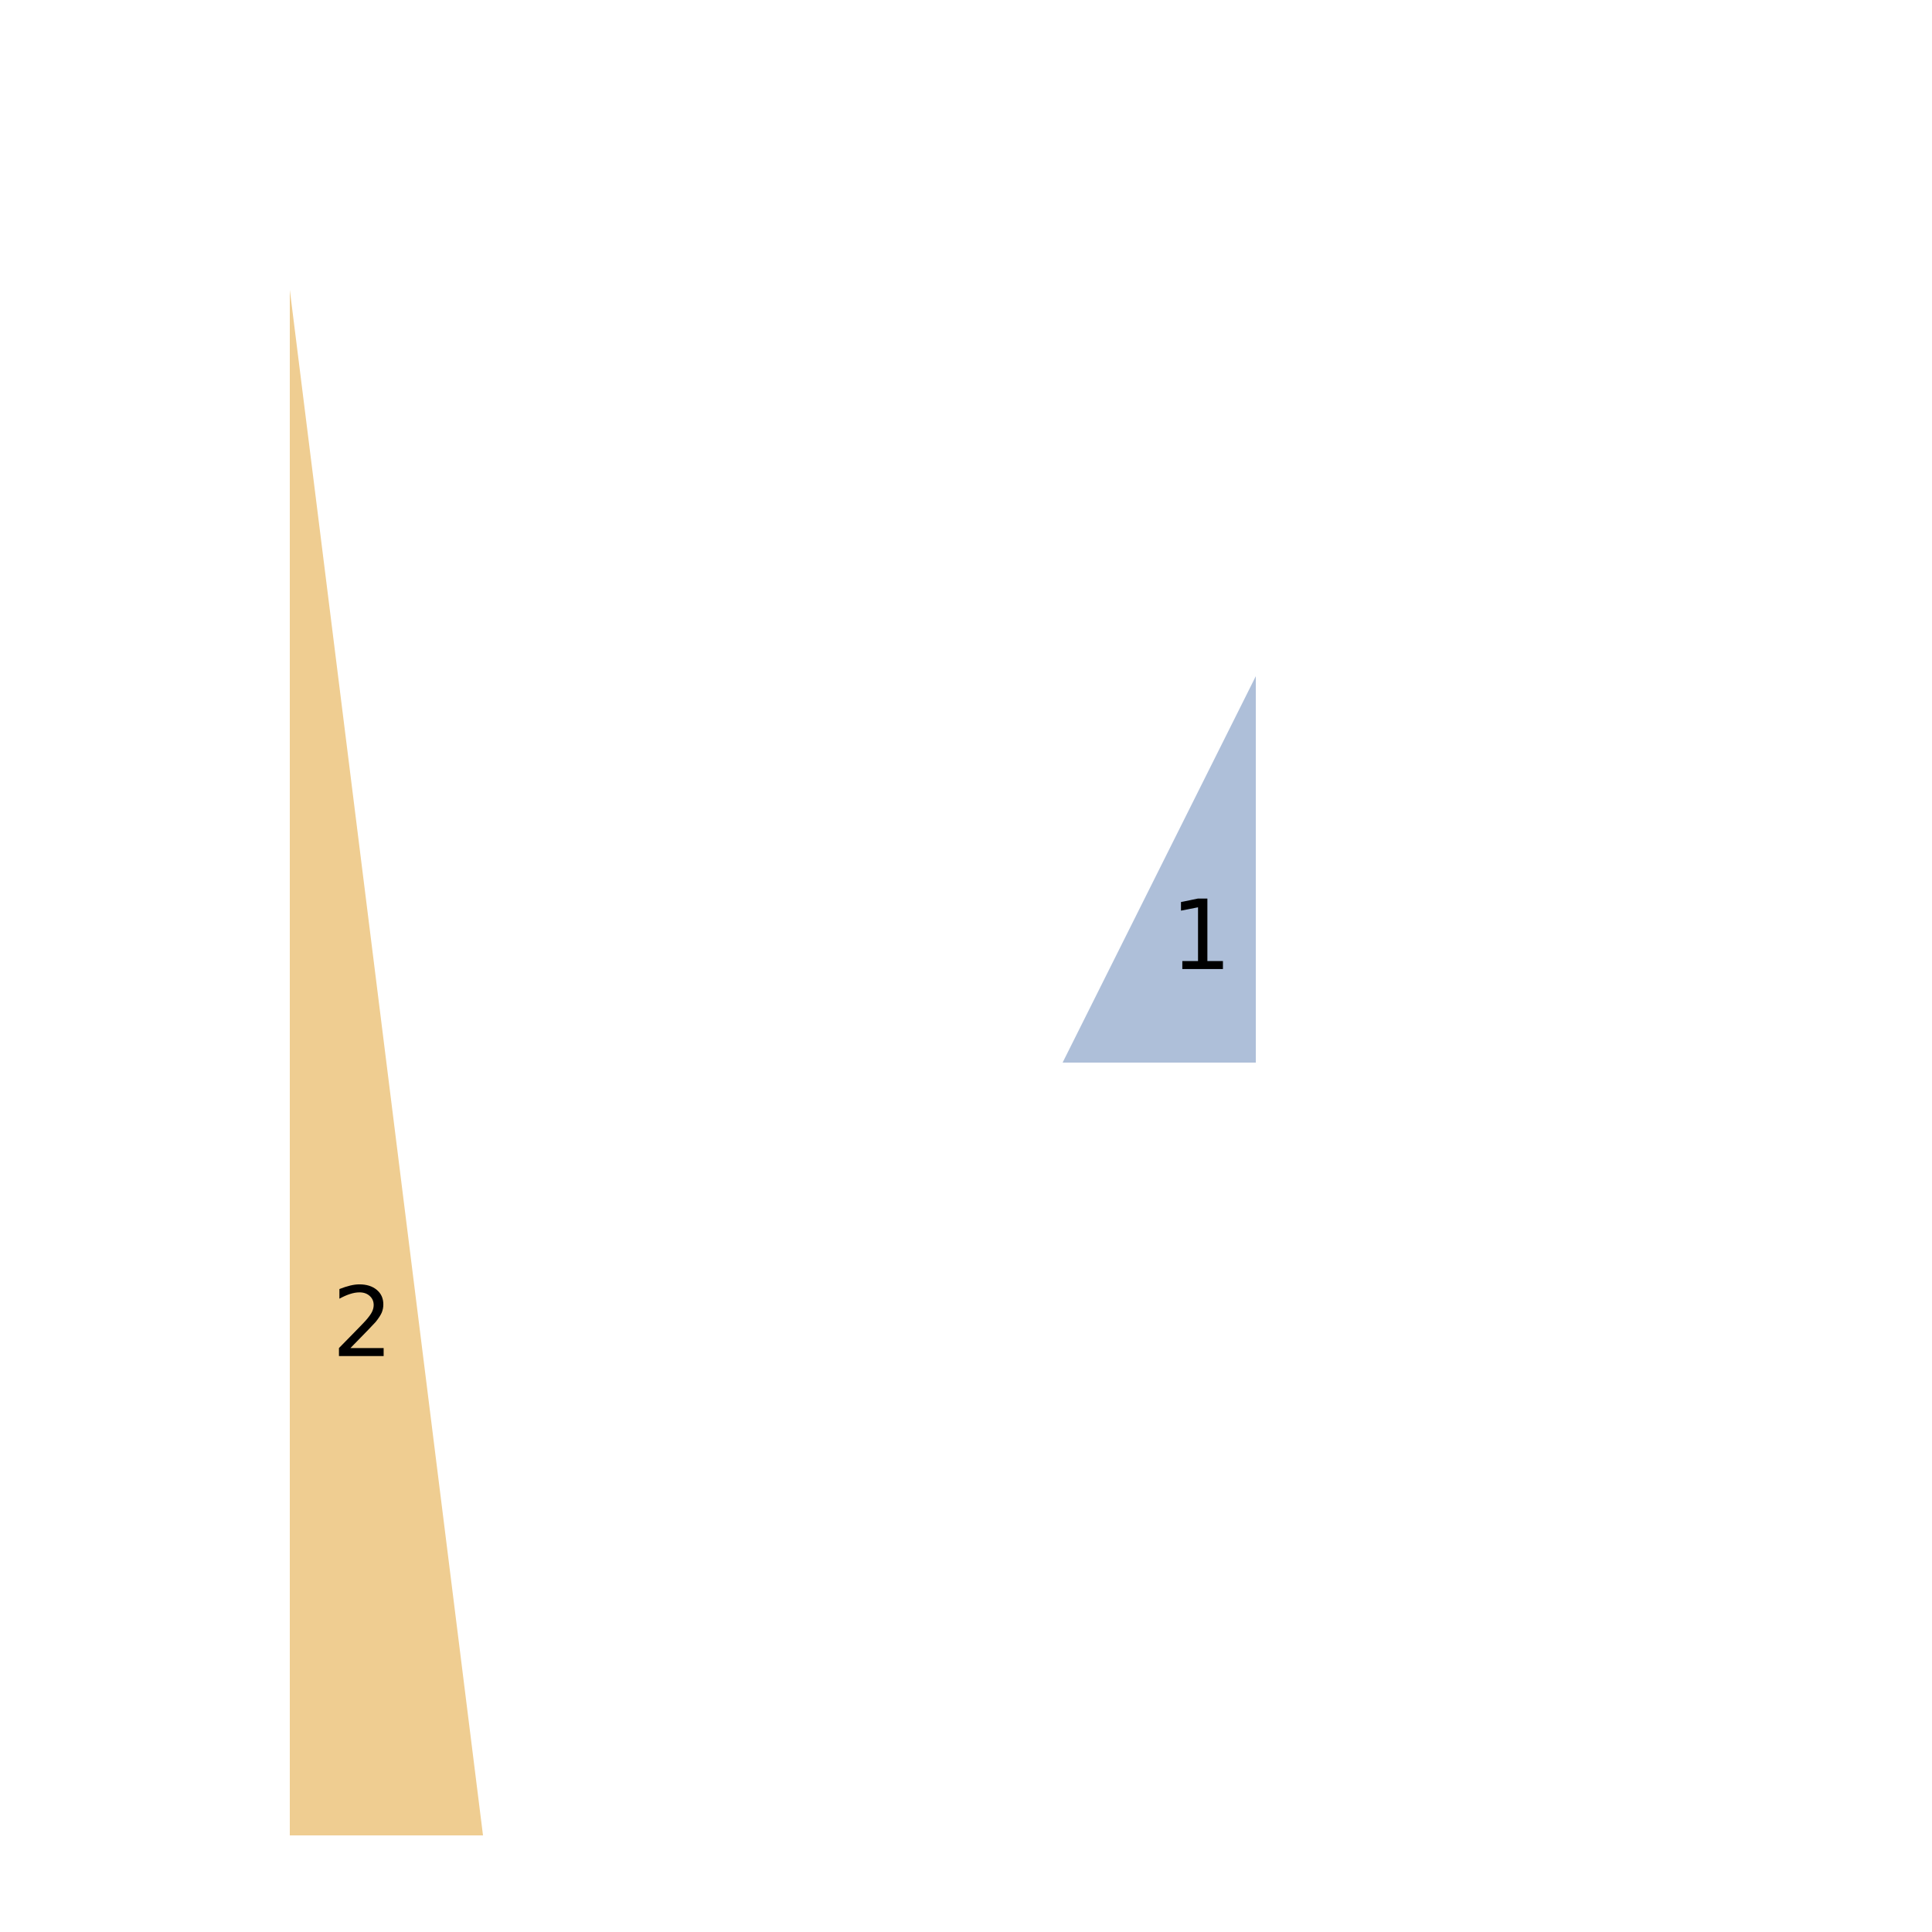
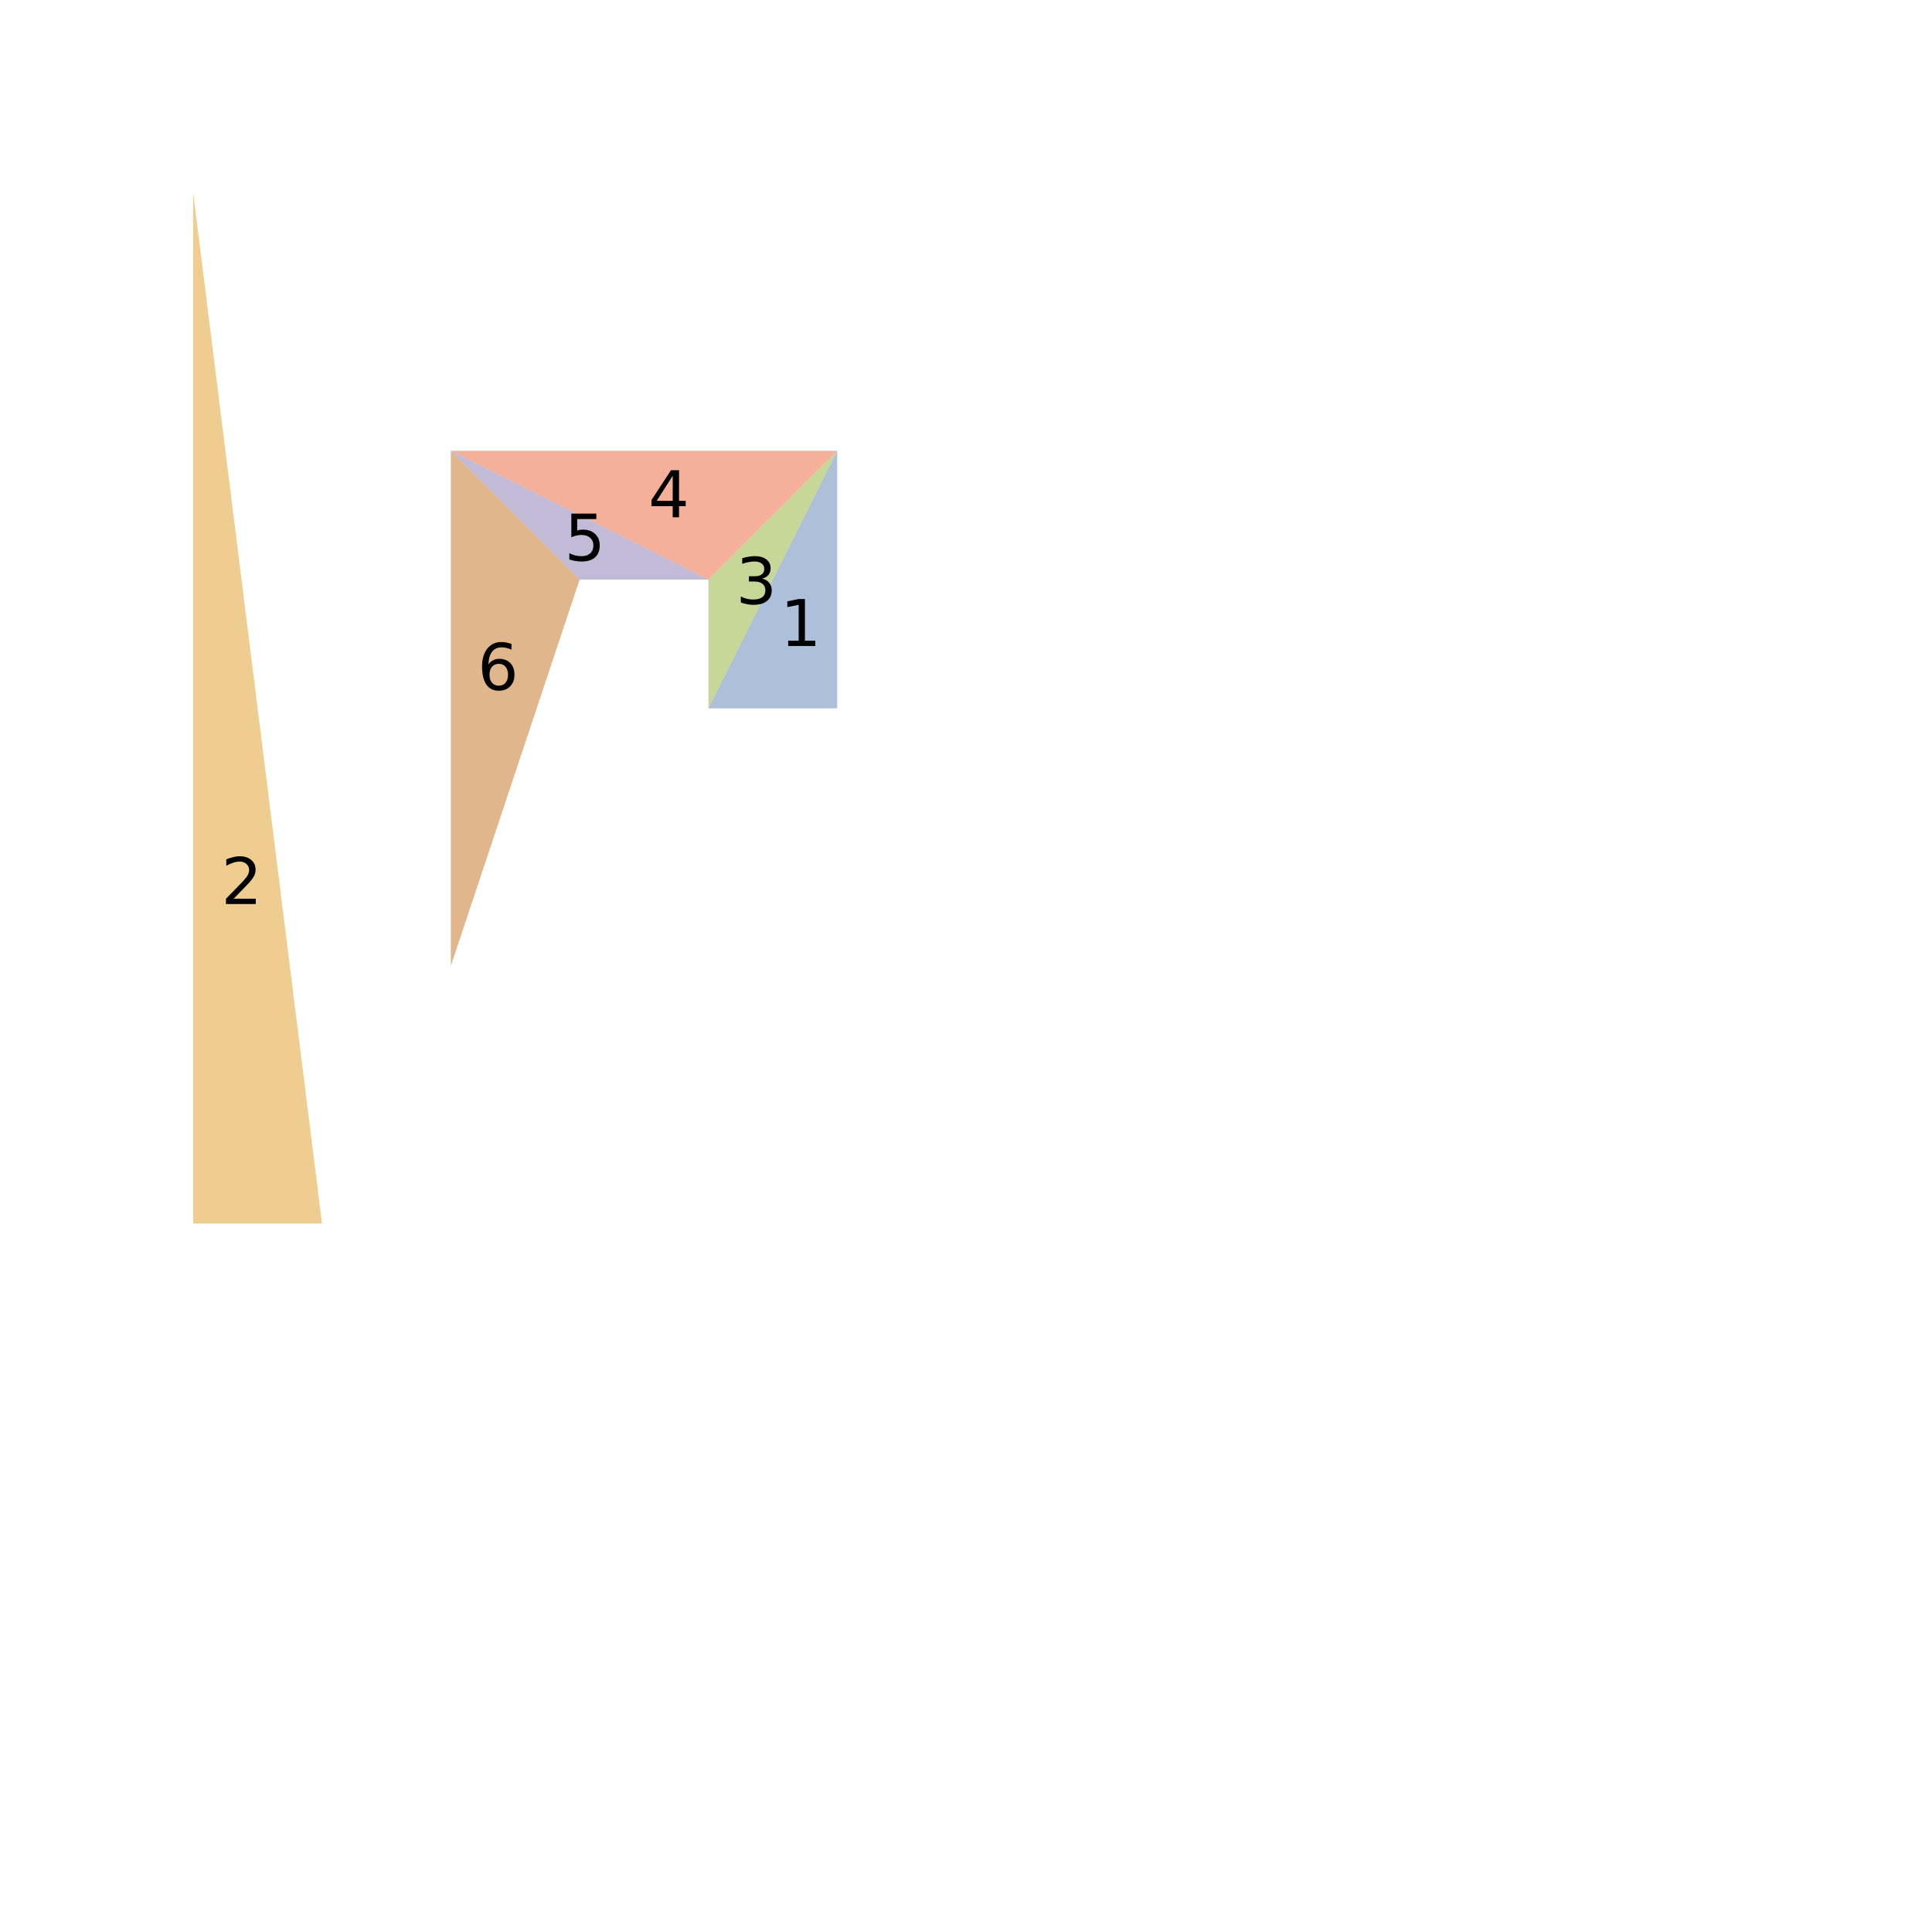
- <svg xmlns="http://www.w3.org/2000/svg" xmlns:xlink="http://www.w3.org/1999/xlink" width="200pt" height="200pt" viewBox="0 0 200 200" version="1.1">
+ <svg xmlns="http://www.w3.org/2000/svg" xmlns:xlink="http://www.w3.org/1999/xlink" width="300pt" height="300pt" viewBox="0 0 300 300" version="1.1">
  <defs>
    <g>
      <symbol overflow="visible" id="glyph0-0">
        <path style="stroke:none;" d="M 0.5 1.766 L 0.5 -7.047 L 5.5 -7.047 L 5.5 1.766 Z M 1.062 1.219 L 4.938 1.219 L 4.938 -6.484 L 1.062 -6.484 Z M 1.062 1.219 " />
      </symbol>
      <symbol overflow="visible" id="glyph0-1">
        <path style="stroke:none;" d="M 1.234 -0.828 L 2.859 -0.828 L 2.859 -6.391 L 1.094 -6.047 L 1.094 -6.938 L 2.844 -7.297 L 3.828 -7.297 L 3.828 -0.828 L 5.438 -0.828 L 5.438 0 L 1.234 0 Z M 1.234 -0.828 " />
      </symbol>
      <symbol overflow="visible" id="glyph0-2">
        <path style="stroke:none;" d="M 1.922 -0.828 L 5.359 -0.828 L 5.359 0 L 0.734 0 L 0.734 -0.828 C 1.109 -1.211 1.617 -1.734 2.266 -2.391 C 2.91 -3.047 3.316 -3.469 3.484 -3.656 C 3.797 -4.008 4.016 -4.305 4.141 -4.547 C 4.266 -4.797 4.328 -5.039 4.328 -5.281 C 4.328 -5.664 4.191 -5.977 3.922 -6.219 C 3.648 -6.469 3.297 -6.594 2.859 -6.594 C 2.547 -6.594 2.219 -6.535 1.875 -6.422 C 1.539 -6.316 1.176 -6.156 0.781 -5.938 L 0.781 -6.938 C 1.176 -7.094 1.547 -7.211 1.891 -7.297 C 2.234 -7.379 2.551 -7.422 2.844 -7.422 C 3.594 -7.422 4.191 -7.234 4.641 -6.859 C 5.098 -6.484 5.328 -5.977 5.328 -5.344 C 5.328 -5.039 5.27 -4.754 5.156 -4.484 C 5.039 -4.223 4.836 -3.91 4.547 -3.547 C 4.461 -3.453 4.203 -3.176 3.766 -2.719 C 3.328 -2.27 2.711 -1.641 1.922 -0.828 Z M 1.922 -0.828 " />
+       </symbol>
+       <symbol overflow="visible" id="glyph0-3">
+         <path style="stroke:none;" d="M 4.062 -3.938 C 4.531 -3.832 4.895 -3.617 5.156 -3.297 C 5.426 -2.984 5.562 -2.594 5.562 -2.125 C 5.562 -1.406 5.312 -0.848 4.812 -0.453 C 4.32 -0.055 3.617 0.141 2.703 0.141 C 2.398 0.141 2.086 0.109 1.766 0.047 C 1.441 -0.016 1.109 -0.102 0.766 -0.219 L 0.766 -1.172 C 1.035 -1.016 1.332 -0.895 1.656 -0.812 C 1.988 -0.727 2.332 -0.688 2.688 -0.688 C 3.301 -0.688 3.77 -0.805 4.094 -1.047 C 4.414 -1.297 4.578 -1.656 4.578 -2.125 C 4.578 -2.551 4.426 -2.883 4.125 -3.125 C 3.82 -3.363 3.406 -3.484 2.875 -3.484 L 2.016 -3.484 L 2.016 -4.297 L 2.906 -4.297 C 3.395 -4.297 3.766 -4.395 4.016 -4.594 C 4.273 -4.789 4.406 -5.07 4.406 -5.438 C 4.406 -5.801 4.27 -6.082 4 -6.281 C 3.738 -6.488 3.363 -6.594 2.875 -6.594 C 2.602 -6.594 2.312 -6.562 2 -6.5 C 1.688 -6.445 1.348 -6.359 0.984 -6.234 L 0.984 -7.109 C 1.359 -7.211 1.707 -7.289 2.031 -7.344 C 2.363 -7.395 2.672 -7.422 2.953 -7.422 C 3.703 -7.422 4.297 -7.25 4.734 -6.906 C 5.172 -6.57 5.391 -6.113 5.391 -5.531 C 5.391 -5.125 5.273 -4.781 5.047 -4.5 C 4.816 -4.227 4.488 -4.039 4.062 -3.938 Z M 4.062 -3.938 " />
+       </symbol>
+       <symbol overflow="visible" id="glyph0-4">
+         <path style="stroke:none;" d="M 3.781 -6.438 L 1.297 -2.547 L 3.781 -2.547 Z M 3.516 -7.297 L 4.766 -7.297 L 4.766 -2.547 L 5.797 -2.547 L 5.797 -1.719 L 4.766 -1.719 L 4.766 0 L 3.781 0 L 3.781 -1.719 L 0.484 -1.719 L 0.484 -2.672 Z M 3.516 -7.297 " />
+       </symbol>
+       <symbol overflow="visible" id="glyph0-5">
+         <path style="stroke:none;" d="M 1.078 -7.297 L 4.953 -7.297 L 4.953 -6.453 L 1.984 -6.453 L 1.984 -4.672 C 2.129 -4.723 2.27 -4.758 2.406 -4.781 C 2.551 -4.801 2.695 -4.812 2.844 -4.812 C 3.656 -4.812 4.297 -4.586 4.766 -4.141 C 5.242 -3.703 5.484 -3.102 5.484 -2.344 C 5.484 -1.551 5.238 -0.938 4.75 -0.5 C 4.27 -0.07 3.582 0.141 2.688 0.141 C 2.383 0.141 2.07 0.113 1.75 0.062 C 1.438 0.008 1.109 -0.066 0.766 -0.172 L 0.766 -1.156 C 1.066 -1 1.375 -0.879 1.688 -0.797 C 2 -0.723 2.328 -0.688 2.672 -0.688 C 3.234 -0.688 3.676 -0.832 4 -1.125 C 4.332 -1.426 4.5 -1.832 4.5 -2.344 C 4.5 -2.844 4.332 -3.238 4 -3.531 C 3.676 -3.832 3.234 -3.984 2.672 -3.984 C 2.41 -3.984 2.145 -3.953 1.875 -3.891 C 1.613 -3.836 1.348 -3.75 1.078 -3.625 Z M 1.078 -7.297 " />
+       </symbol>
+       <symbol overflow="visible" id="glyph0-6">
+         <path style="stroke:none;" d="M 3.297 -4.031 C 2.859 -4.031 2.508 -3.879 2.25 -3.578 C 1.988 -3.273 1.859 -2.863 1.859 -2.344 C 1.859 -1.812 1.988 -1.395 2.25 -1.094 C 2.508 -0.789 2.859 -0.641 3.297 -0.641 C 3.742 -0.641 4.094 -0.789 4.344 -1.094 C 4.602 -1.395 4.734 -1.812 4.734 -2.344 C 4.734 -2.863 4.602 -3.273 4.344 -3.578 C 4.094 -3.879 3.742 -4.031 3.297 -4.031 Z M 5.266 -7.125 L 5.266 -6.234 C 5.016 -6.348 4.758 -6.438 4.5 -6.5 C 4.25 -6.562 4.004 -6.594 3.766 -6.594 C 3.109 -6.594 2.609 -6.375 2.266 -5.938 C 1.922 -5.5 1.727 -4.832 1.688 -3.938 C 1.875 -4.219 2.113 -4.43 2.406 -4.578 C 2.695 -4.734 3.016 -4.812 3.359 -4.812 C 4.086 -4.812 4.664 -4.586 5.094 -4.141 C 5.52 -3.703 5.734 -3.102 5.734 -2.344 C 5.734 -1.594 5.508 -0.988 5.062 -0.531 C 4.625 -0.082 4.035 0.141 3.297 0.141 C 2.453 0.141 1.805 -0.18 1.359 -0.828 C 0.922 -1.473 0.703 -2.41 0.703 -3.641 C 0.703 -4.785 0.973 -5.703 1.516 -6.391 C 2.066 -7.078 2.801 -7.422 3.719 -7.422 C 3.969 -7.422 4.219 -7.395 4.469 -7.344 C 4.719 -7.301 4.984 -7.227 5.266 -7.125 Z M 5.266 -7.125 " />
      </symbol>
    </g>
  </defs>
  <g id="2_spiral">
    <path style=" stroke:none;fill-rule:nonzero;fill:rgb(36.842%,50.678%,70.98%);fill-opacity:0.5;" d="M 110 110 L 130 110 L 130 70 Z M 110 110 " />
    <g style="fill:rgb(0%,0%,0%);fill-opacity:1;">
      <use xlink:href="#glyph0-1" x="121.16" y="100.316" />
    </g>
    <path style=" stroke:none;fill-rule:nonzero;fill:rgb(88.072%,61.104%,14.205%);fill-opacity:0.5;" d="M 30 30 L 30 190 L 50 190 Z M 30 30 " />
    <g style="fill:rgb(0%,0%,0%);fill-opacity:1;">
      <use xlink:href="#glyph0-2" x="34.355" y="140.379" />
    </g>
+     <path style=" stroke:none;fill-rule:nonzero;fill:rgb(56.018%,69.157%,19.488%);fill-opacity:0.5;" d="M 110 90 L 110 110 L 130 70 Z M 110 90 " />
+     <g style="fill:rgb(0%,0%,0%);fill-opacity:1;">
+       <use xlink:href="#glyph0-3" x="114.27" y="93.781" />
+     </g>
+     <path style=" stroke:none;fill-rule:nonzero;fill:rgb(92.253%,38.563%,20.918%);fill-opacity:0.5;" d="M 110 90 L 130 70 L 70 70 Z M 110 90 " />
+     <g style="fill:rgb(0%,0%,0%);fill-opacity:1;">
+       <use xlink:href="#glyph0-4" x="100.676" y="80.316" />
+     </g>
+     <path style=" stroke:none;fill-rule:nonzero;fill:rgb(52.849%,47.062%,70.135%);fill-opacity:0.5;" d="M 90 90 L 110 90 L 70 70 Z M 90 90 " />
+     <g style="fill:rgb(0%,0%,0%);fill-opacity:1;">
+       <use xlink:href="#glyph0-5" x="87.641" y="87.051" />
+     </g>
+     <path style=" stroke:none;fill-rule:nonzero;fill:rgb(77.208%,43.155%,10.239%);fill-opacity:0.5;" d="M 90 90 L 70 70 L 70 150 Z M 90 90 " />
+     <g style="fill:rgb(0%,0%,0%);fill-opacity:1;">
+       <use xlink:href="#glyph0-6" x="74.152" y="107.113" />
+     </g>
  </g>
</svg>
